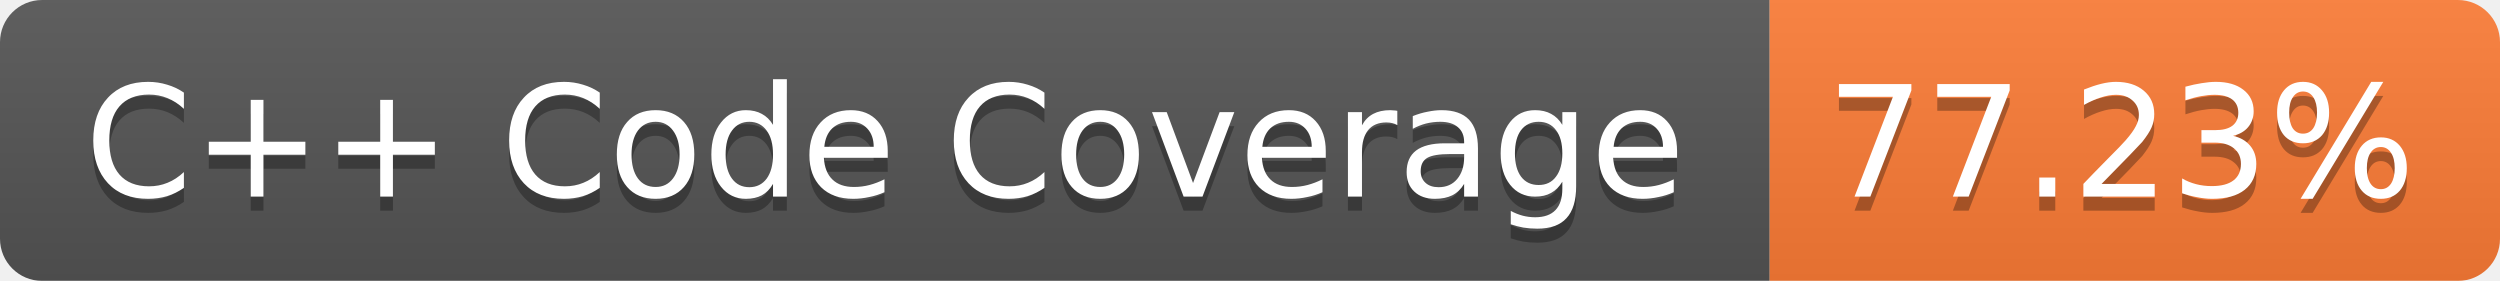
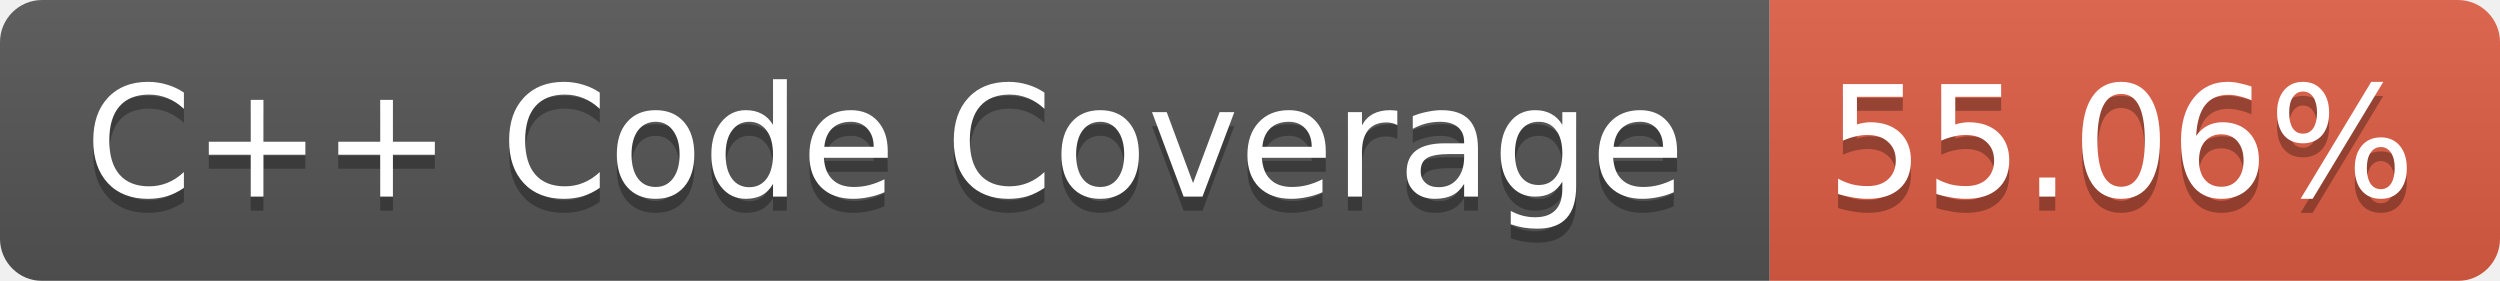
<svg xmlns="http://www.w3.org/2000/svg" width="178" height="20">
  <linearGradient id="b" x2="0" y2="100%">
    <stop offset="0" stop-color="#bbb" stop-opacity=".1" />
    <stop offset="1" stop-opacity=".1" />
  </linearGradient>
  <mask id="a">
    <rect width="178" height="20" rx="3" fill="#fff" />
  </mask>
  <g mask="url(#a)">
    <path fill="#555" d="M0 0h126v20H0z" />
-     <path fill="#FE7D37" d="M126 0h52v20h-52z" />
+     <path fill="#E05D44" d="M126 0h52v20h-52z" />
    <path fill="url(#b)" d="M0 0h178v20H0z" />
  </g>
  <g fill="#fff" text-anchor="middle" font-family="Verdana,DejaVu Sans,Geneva,sans-serif" font-size="11">
    <text x="63" y="15" fill="#010101" fill-opacity=".3">C++ Code Coverage</text>
    <text x="63" y="14">C++ Code Coverage</text>
-     <text x="151" y="15" fill="#010101" fill-opacity=".3">77.23%</text>
-     <text x="151" y="14">77.23%</text>
+     <text x="151" y="15" fill="#010101" fill-opacity=".3">55.06%</text>
+     <text x="151" y="14">55.06%</text>
  </g>
</svg>
